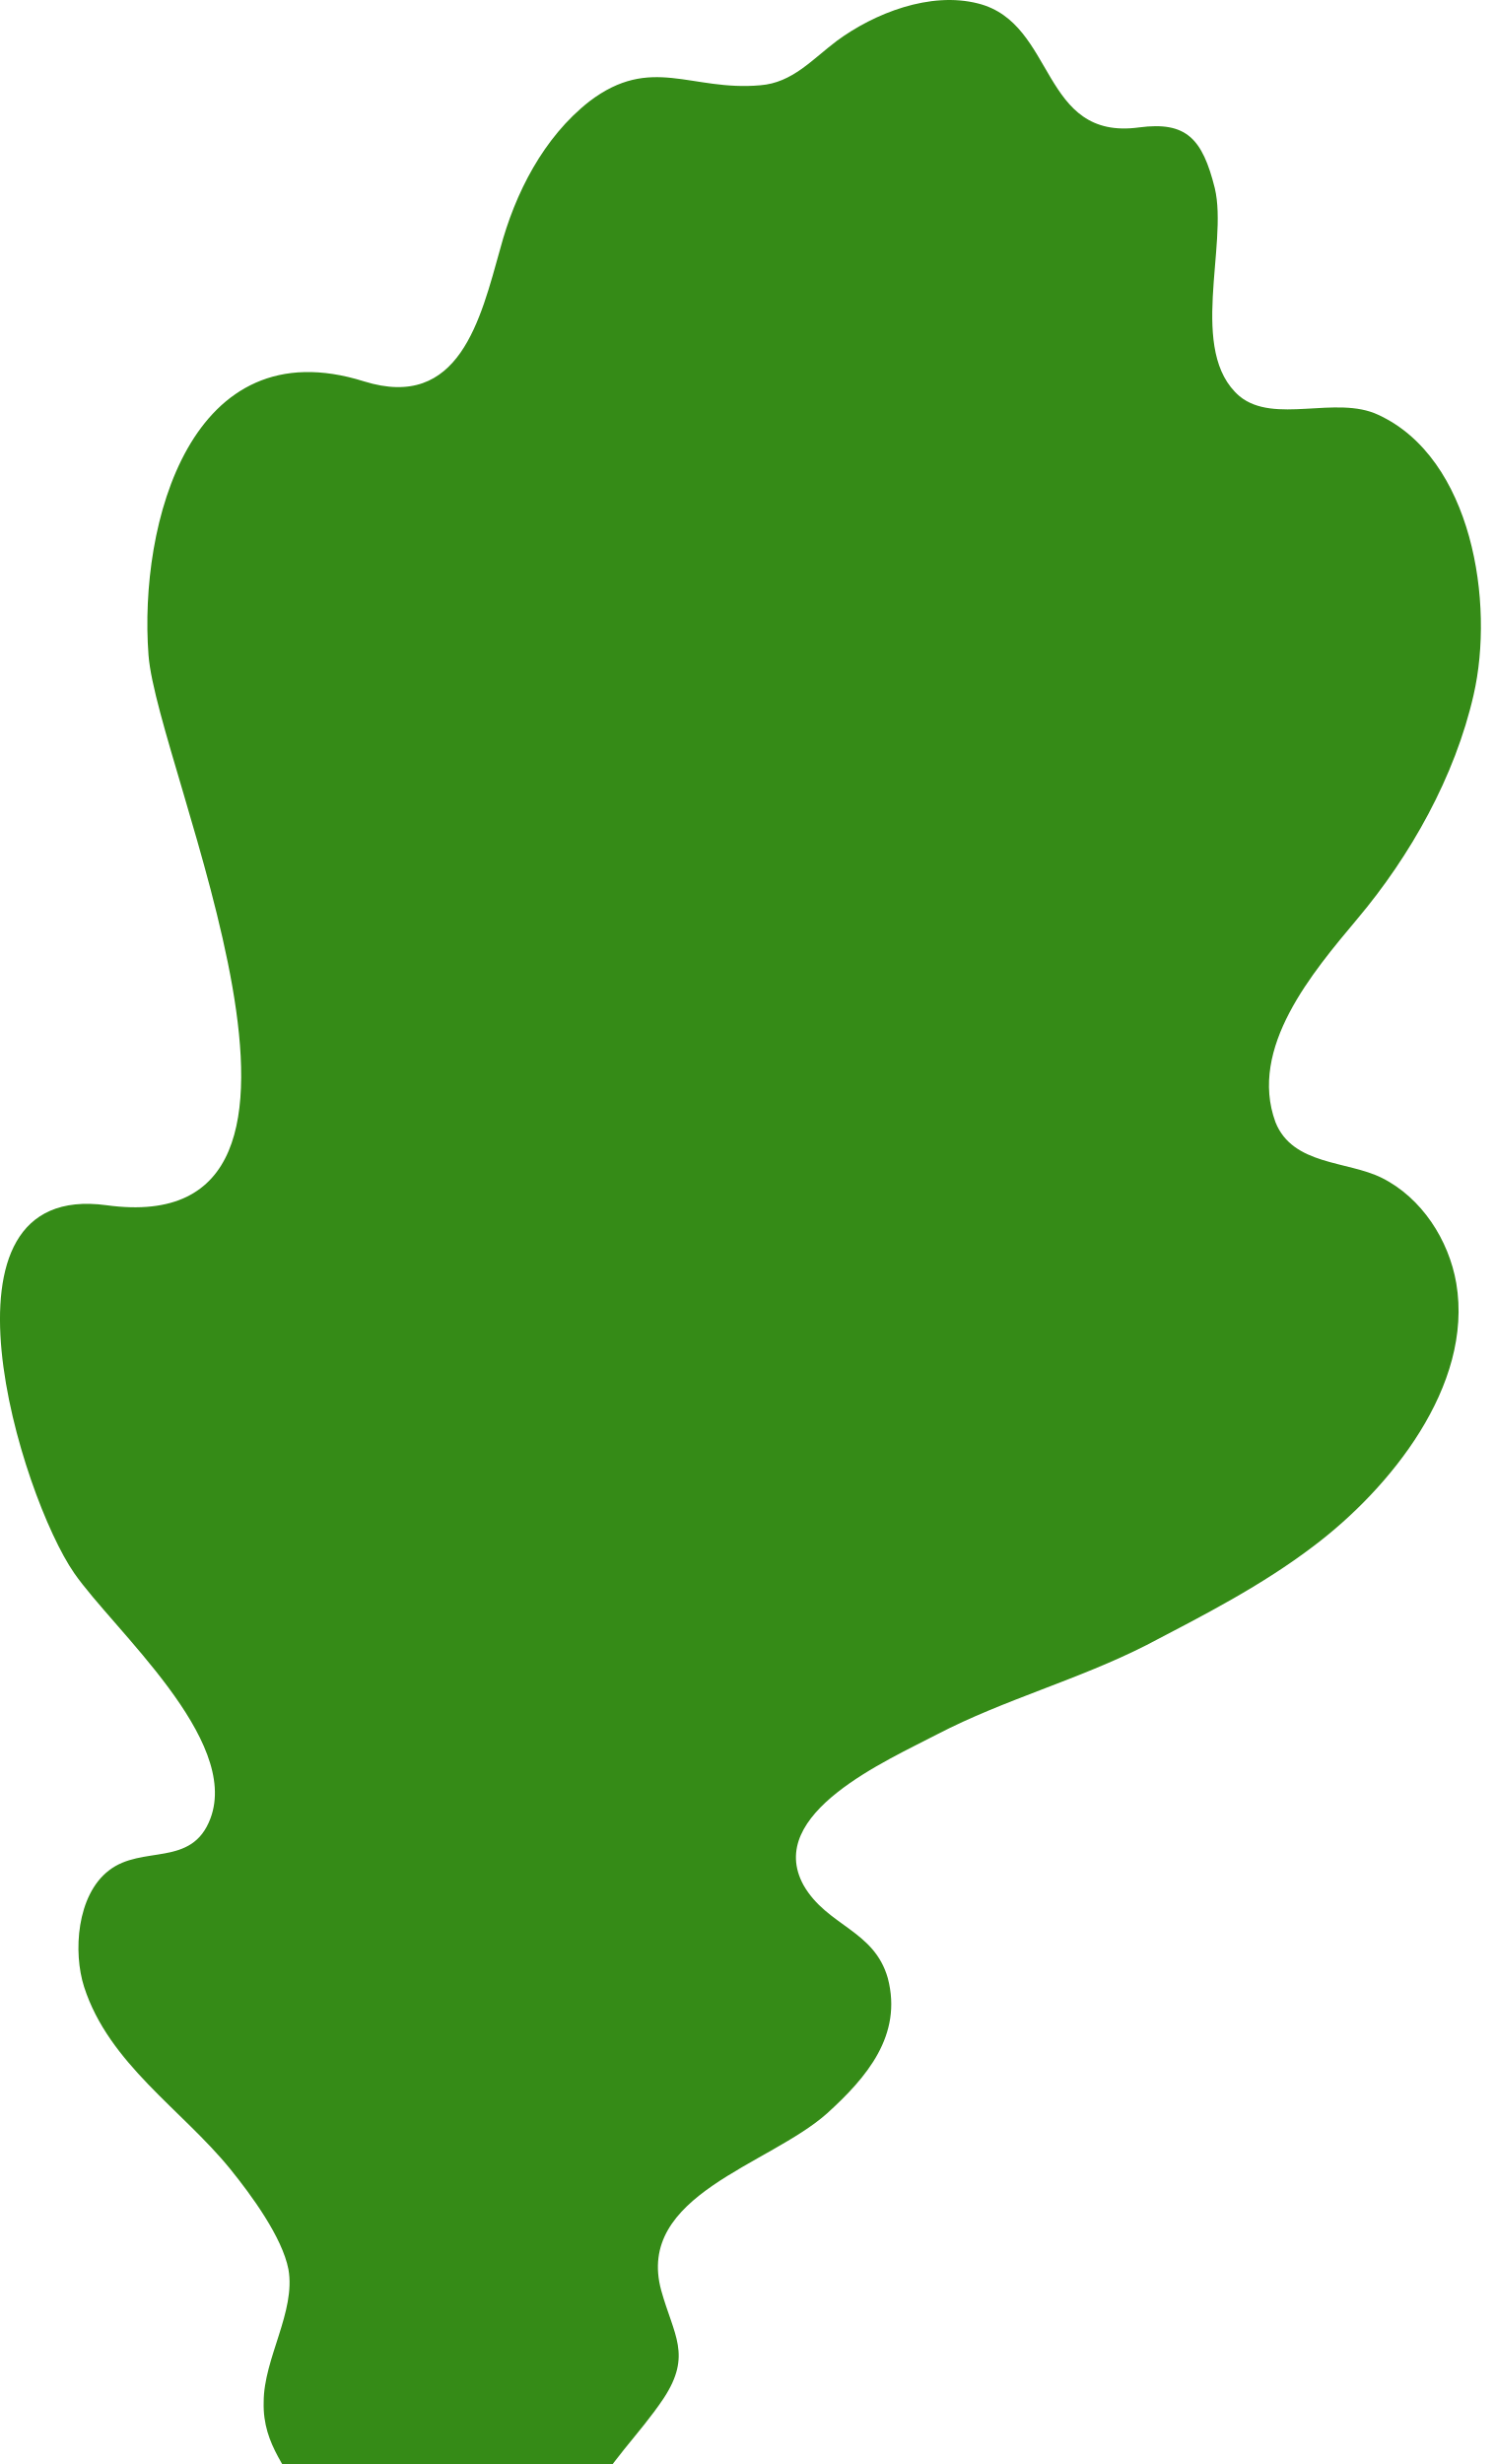
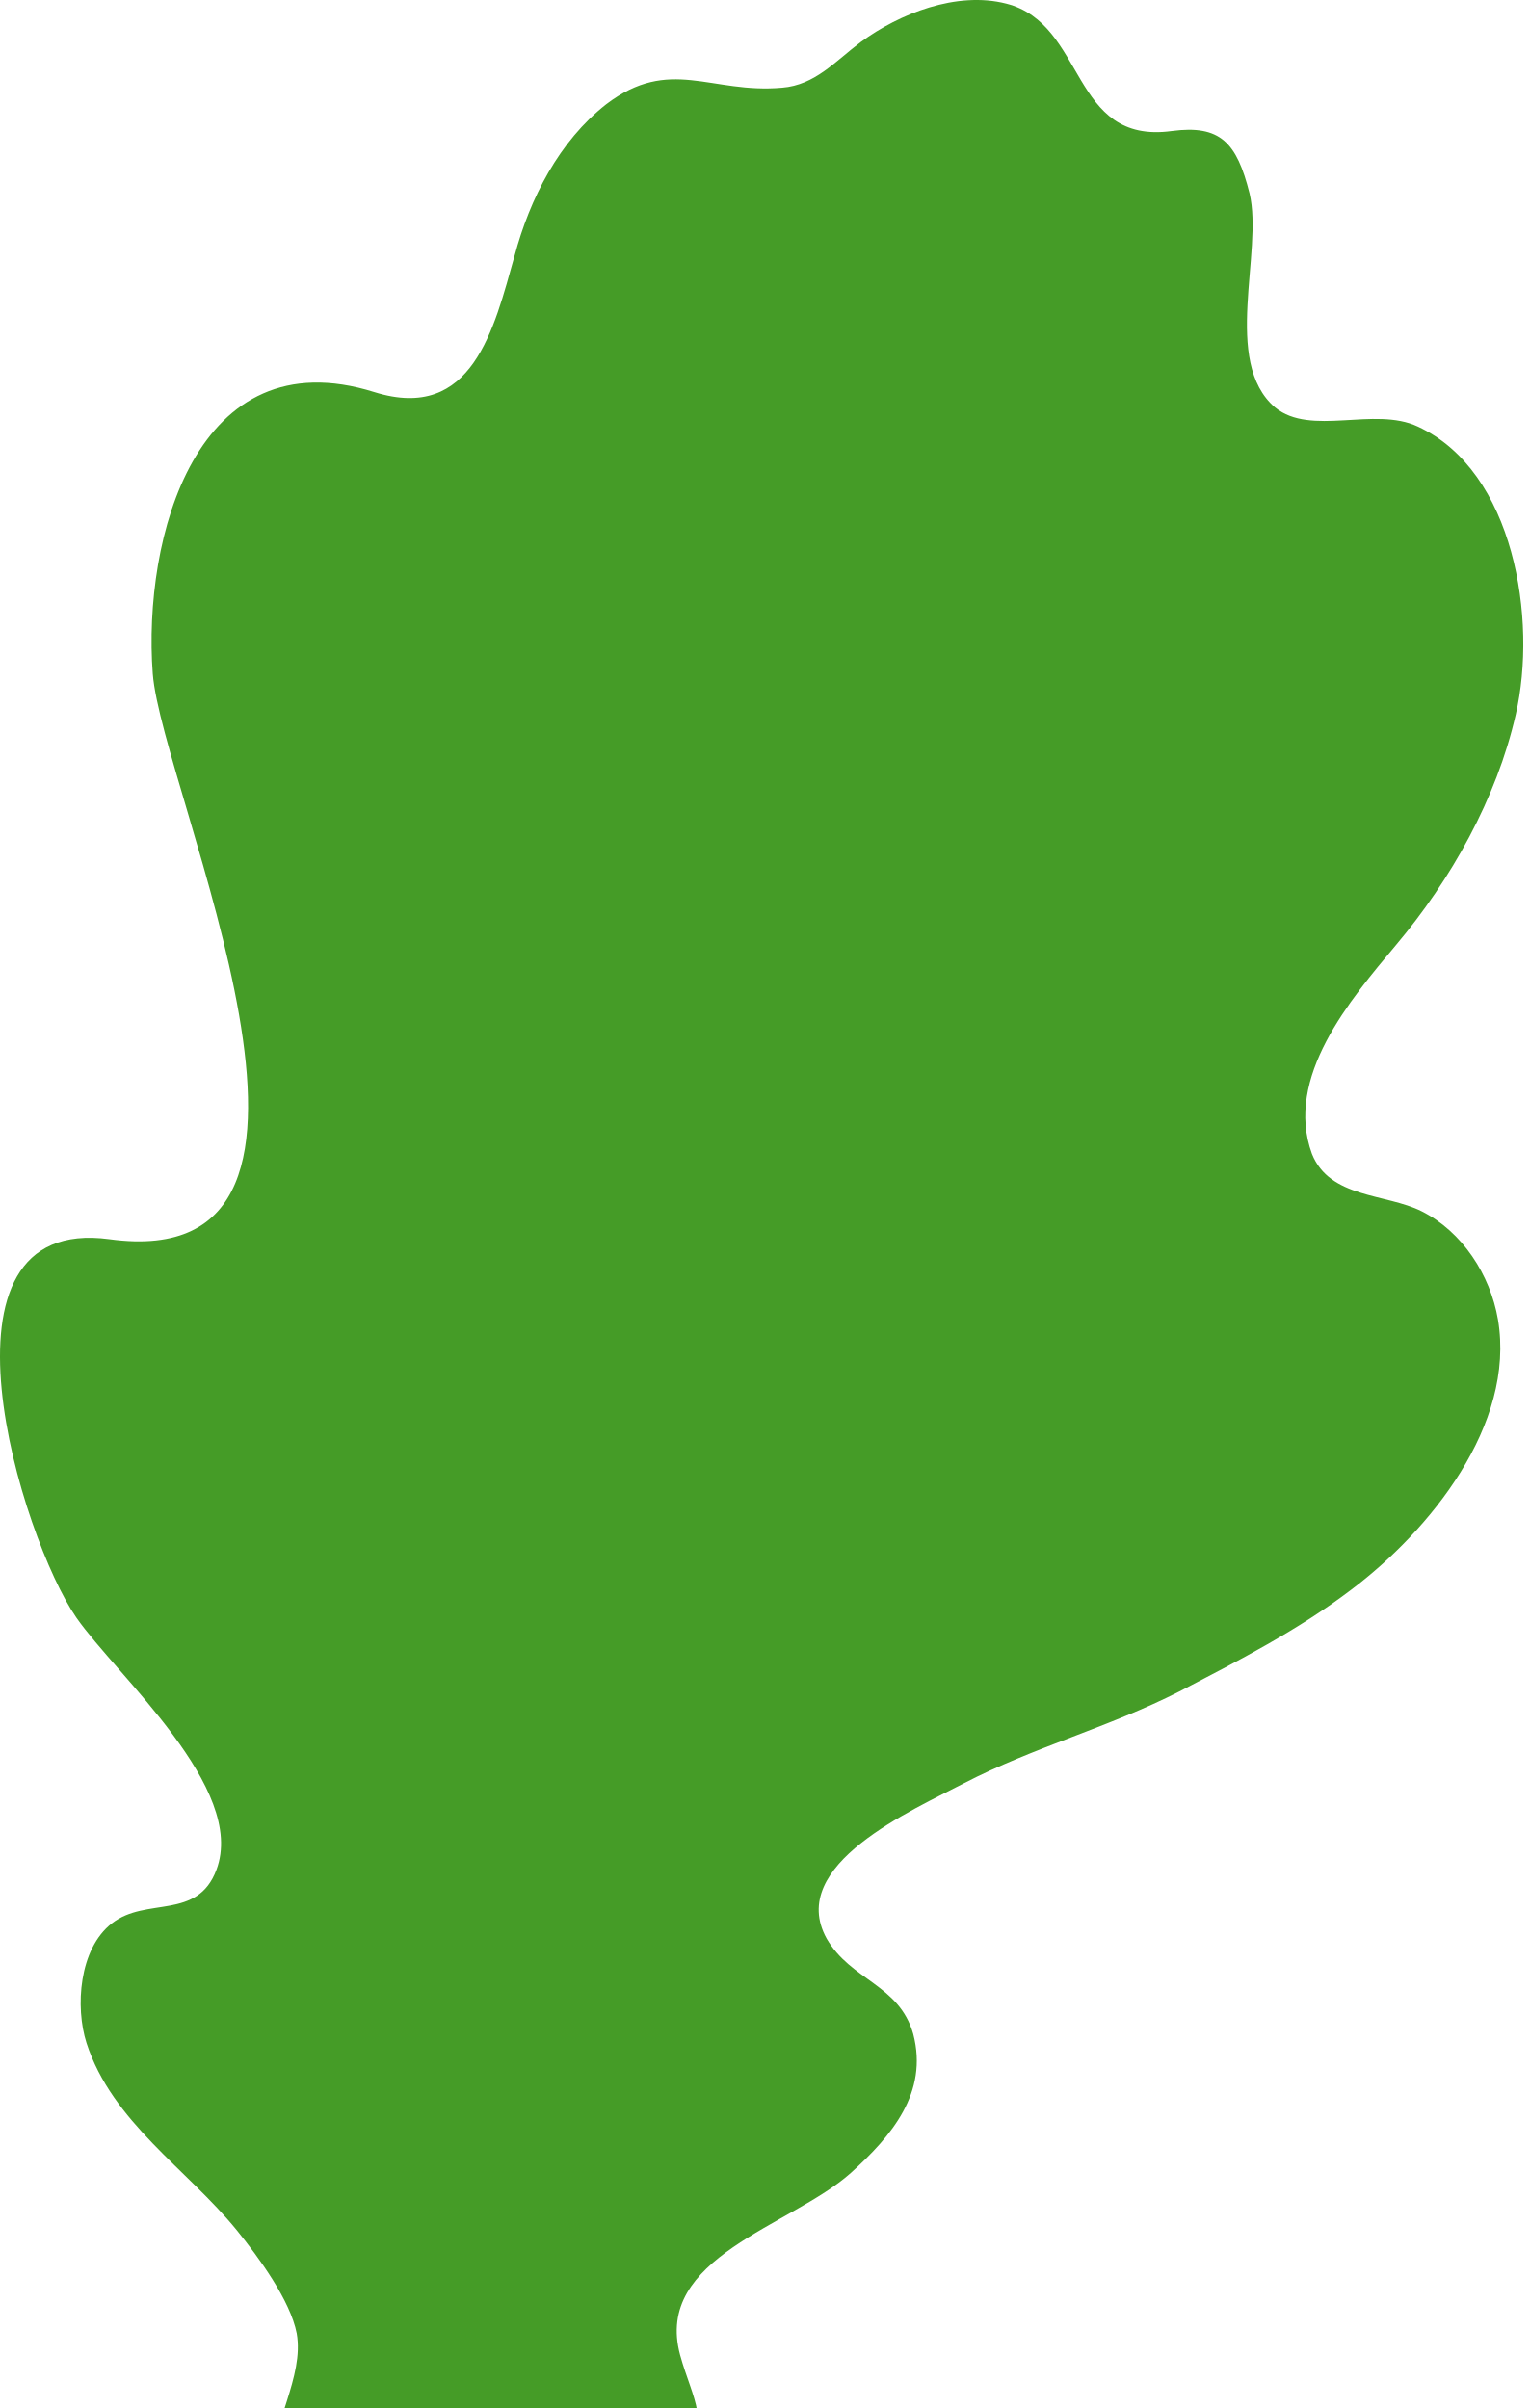
- <svg xmlns="http://www.w3.org/2000/svg" width="94" height="155" viewBox="0 0 94 155" fill="none">
-   <path d="M37.002 157.488C38.248 154.916 40.196 153.201 41.755 150.863C43.546 148.136 42.378 146.889 41.599 144.083C39.962 138.082 48.377 136.212 52.039 132.939C54.532 130.679 56.791 128.029 55.856 124.444C54.999 121.405 52.039 121.171 50.558 118.599C48.065 114.079 55.856 110.728 58.973 109.092C63.18 106.91 67.855 105.663 72.14 103.481C75.724 101.61 79.386 99.74 82.658 97.246C87.41 93.661 92.709 87.193 91.618 80.725C91.15 77.997 89.436 75.347 86.943 74.1C84.761 73.009 81.333 73.321 80.243 70.593C78.529 65.918 82.58 61.164 85.385 57.813C88.735 53.838 91.54 48.85 92.709 43.707C94.033 37.94 92.631 28.822 86.709 26.094C84.06 24.847 80.165 26.718 77.983 24.925C74.711 22.12 77.282 15.418 76.425 11.833C75.646 8.715 74.633 7.624 71.672 8.014C65.439 8.871 66.452 1.468 61.544 0.221C58.505 -0.558 54.999 0.844 52.662 2.559C51.104 3.728 49.857 5.208 47.831 5.364C43.468 5.754 40.975 3.416 37.08 6.377C34.197 8.637 32.405 12.144 31.47 15.651C30.224 20.093 28.899 25.86 22.9 23.99C11.992 20.561 8.72 32.952 9.343 41.213C9.889 48.383 23.757 78.153 6.694 75.815C-4.837 74.256 1.318 94.129 4.669 98.961C7.162 102.546 15.109 109.404 13.239 114.391C12.07 117.508 8.954 116.028 6.85 117.664C4.824 119.223 4.591 122.808 5.292 124.99C6.85 129.822 11.447 132.705 14.486 136.446C15.81 138.082 17.758 140.732 18.147 142.758C18.615 145.408 16.589 148.369 16.589 151.097C16.511 153.903 18.225 155.305 19.16 157.643C20.407 160.527 20.173 163.878 21.809 166.606C22.588 167.93 23.29 168.788 24.848 169.021C25.627 169.177 26.328 168.398 26.951 168.476C27.575 168.554 27.886 169.489 28.587 169.567C33.963 170.268 35.21 161.228 37.002 157.488Z" fill="#358B17" />
+ <svg xmlns="http://www.w3.org/2000/svg" width="47" height="74" viewBox="0 0 47 74" fill="none">
+   <path d="M18.586 79.107C19.212 77.815 20.191 76.954 20.974 75.779C21.874 74.409 21.287 73.783 20.895 72.374C20.073 69.36 24.3 68.42 26.139 66.776C27.392 65.641 28.527 64.31 28.057 62.509C27.627 60.982 26.139 60.865 25.396 59.573C24.143 57.303 28.057 55.62 29.622 54.797C31.736 53.701 34.084 53.075 36.236 51.979C38.036 51.039 39.876 50.1 41.52 48.847C43.907 47.047 46.568 43.797 46.02 40.548C45.785 39.178 44.924 37.847 43.672 37.221C42.576 36.673 40.854 36.83 40.306 35.459C39.445 33.111 41.48 30.723 42.889 29.04C44.572 27.043 45.981 24.538 46.568 21.954C47.233 19.057 46.529 14.477 43.555 13.107C42.224 12.481 40.267 13.421 39.172 12.52C37.528 11.111 38.819 7.744 38.389 5.944C37.997 4.378 37.489 3.83 36.002 4.026C32.871 4.456 33.379 0.737 30.914 0.111C29.388 -0.281 27.627 0.424 26.453 1.285C25.67 1.872 25.044 2.616 24.026 2.695C21.834 2.89 20.582 1.716 18.625 3.203C17.177 4.339 16.277 6.1 15.808 7.862C15.181 10.093 14.516 12.99 11.503 12.05C6.024 10.328 4.38 16.552 4.693 20.702C4.967 24.303 11.933 39.257 3.363 38.082C-2.429 37.299 0.662 47.282 2.345 49.709C3.597 51.509 7.589 54.954 6.65 57.459C6.063 59.025 4.498 58.281 3.441 59.103C2.423 59.886 2.306 61.687 2.658 62.783C3.441 65.21 5.75 66.659 7.276 68.538C7.941 69.36 8.92 70.691 9.116 71.708C9.35 73.039 8.333 74.527 8.333 75.897C8.294 77.306 9.155 78.011 9.624 79.185C10.251 80.634 10.133 82.317 10.955 83.687C11.346 84.352 11.698 84.783 12.481 84.9C12.873 84.979 13.225 84.587 13.538 84.626C13.851 84.666 14.007 85.135 14.36 85.174C17.06 85.527 17.686 80.986 18.586 79.107Z" fill="#459C27" />
</svg>
